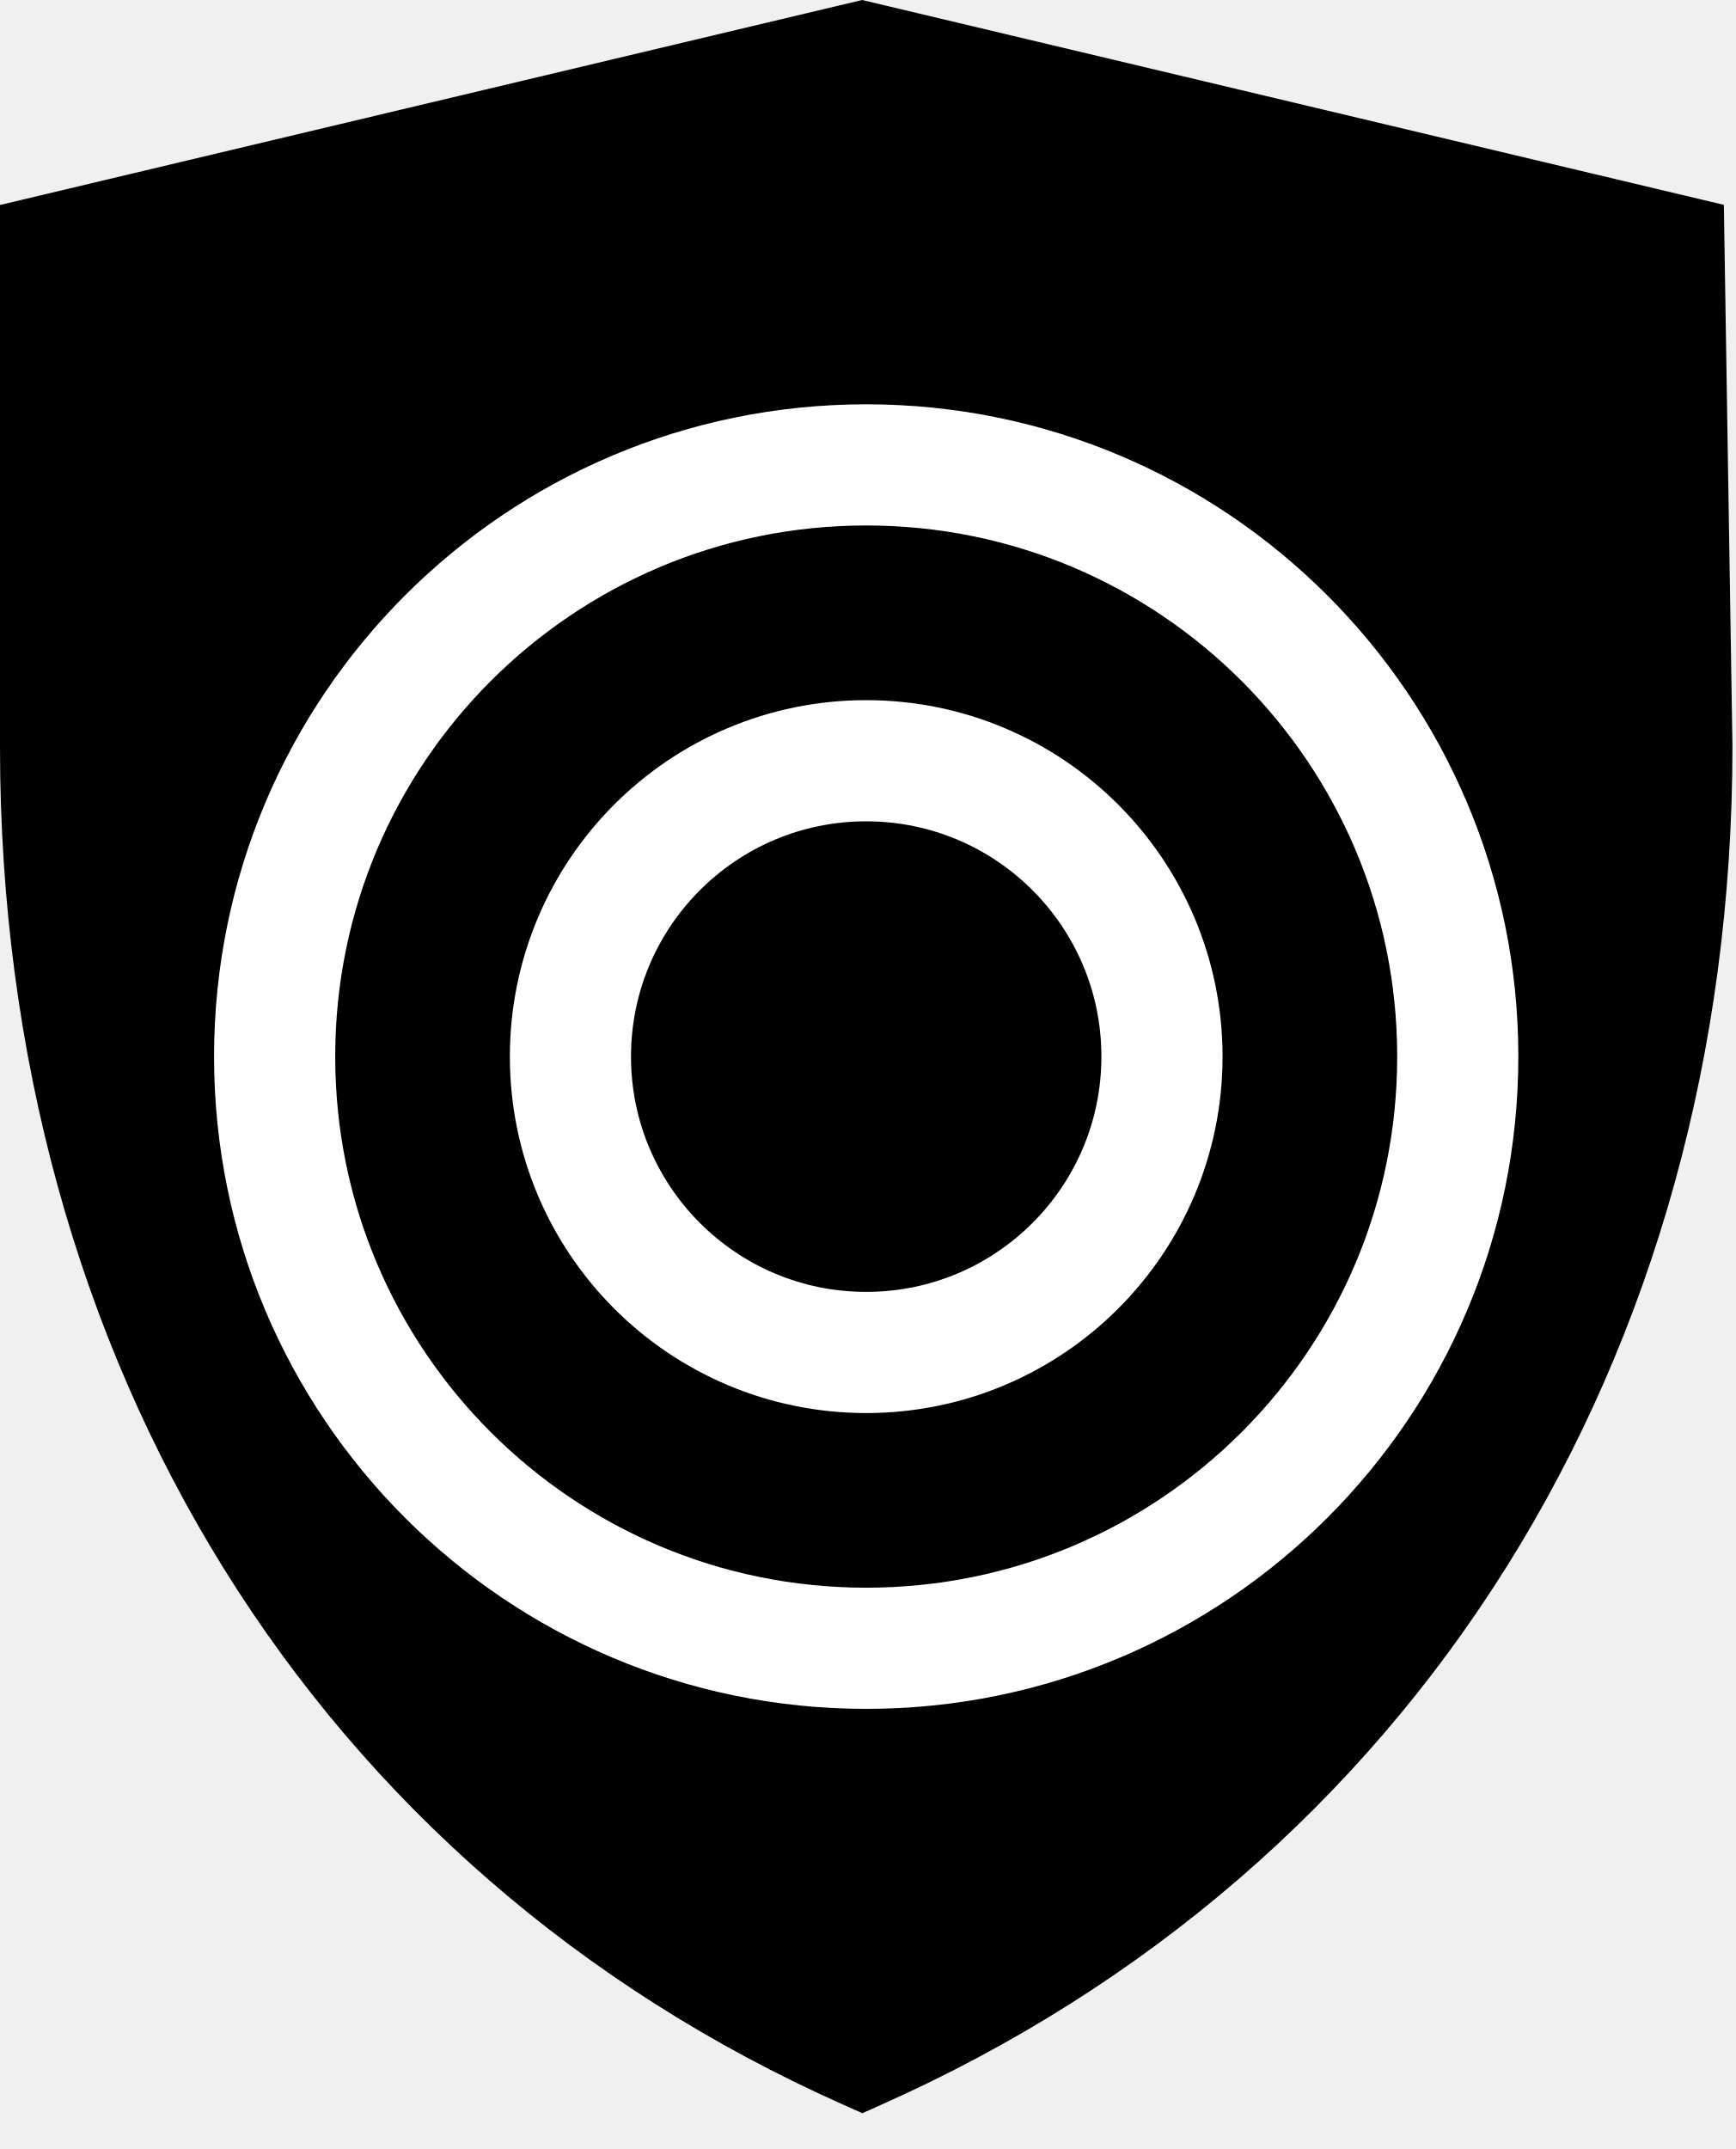
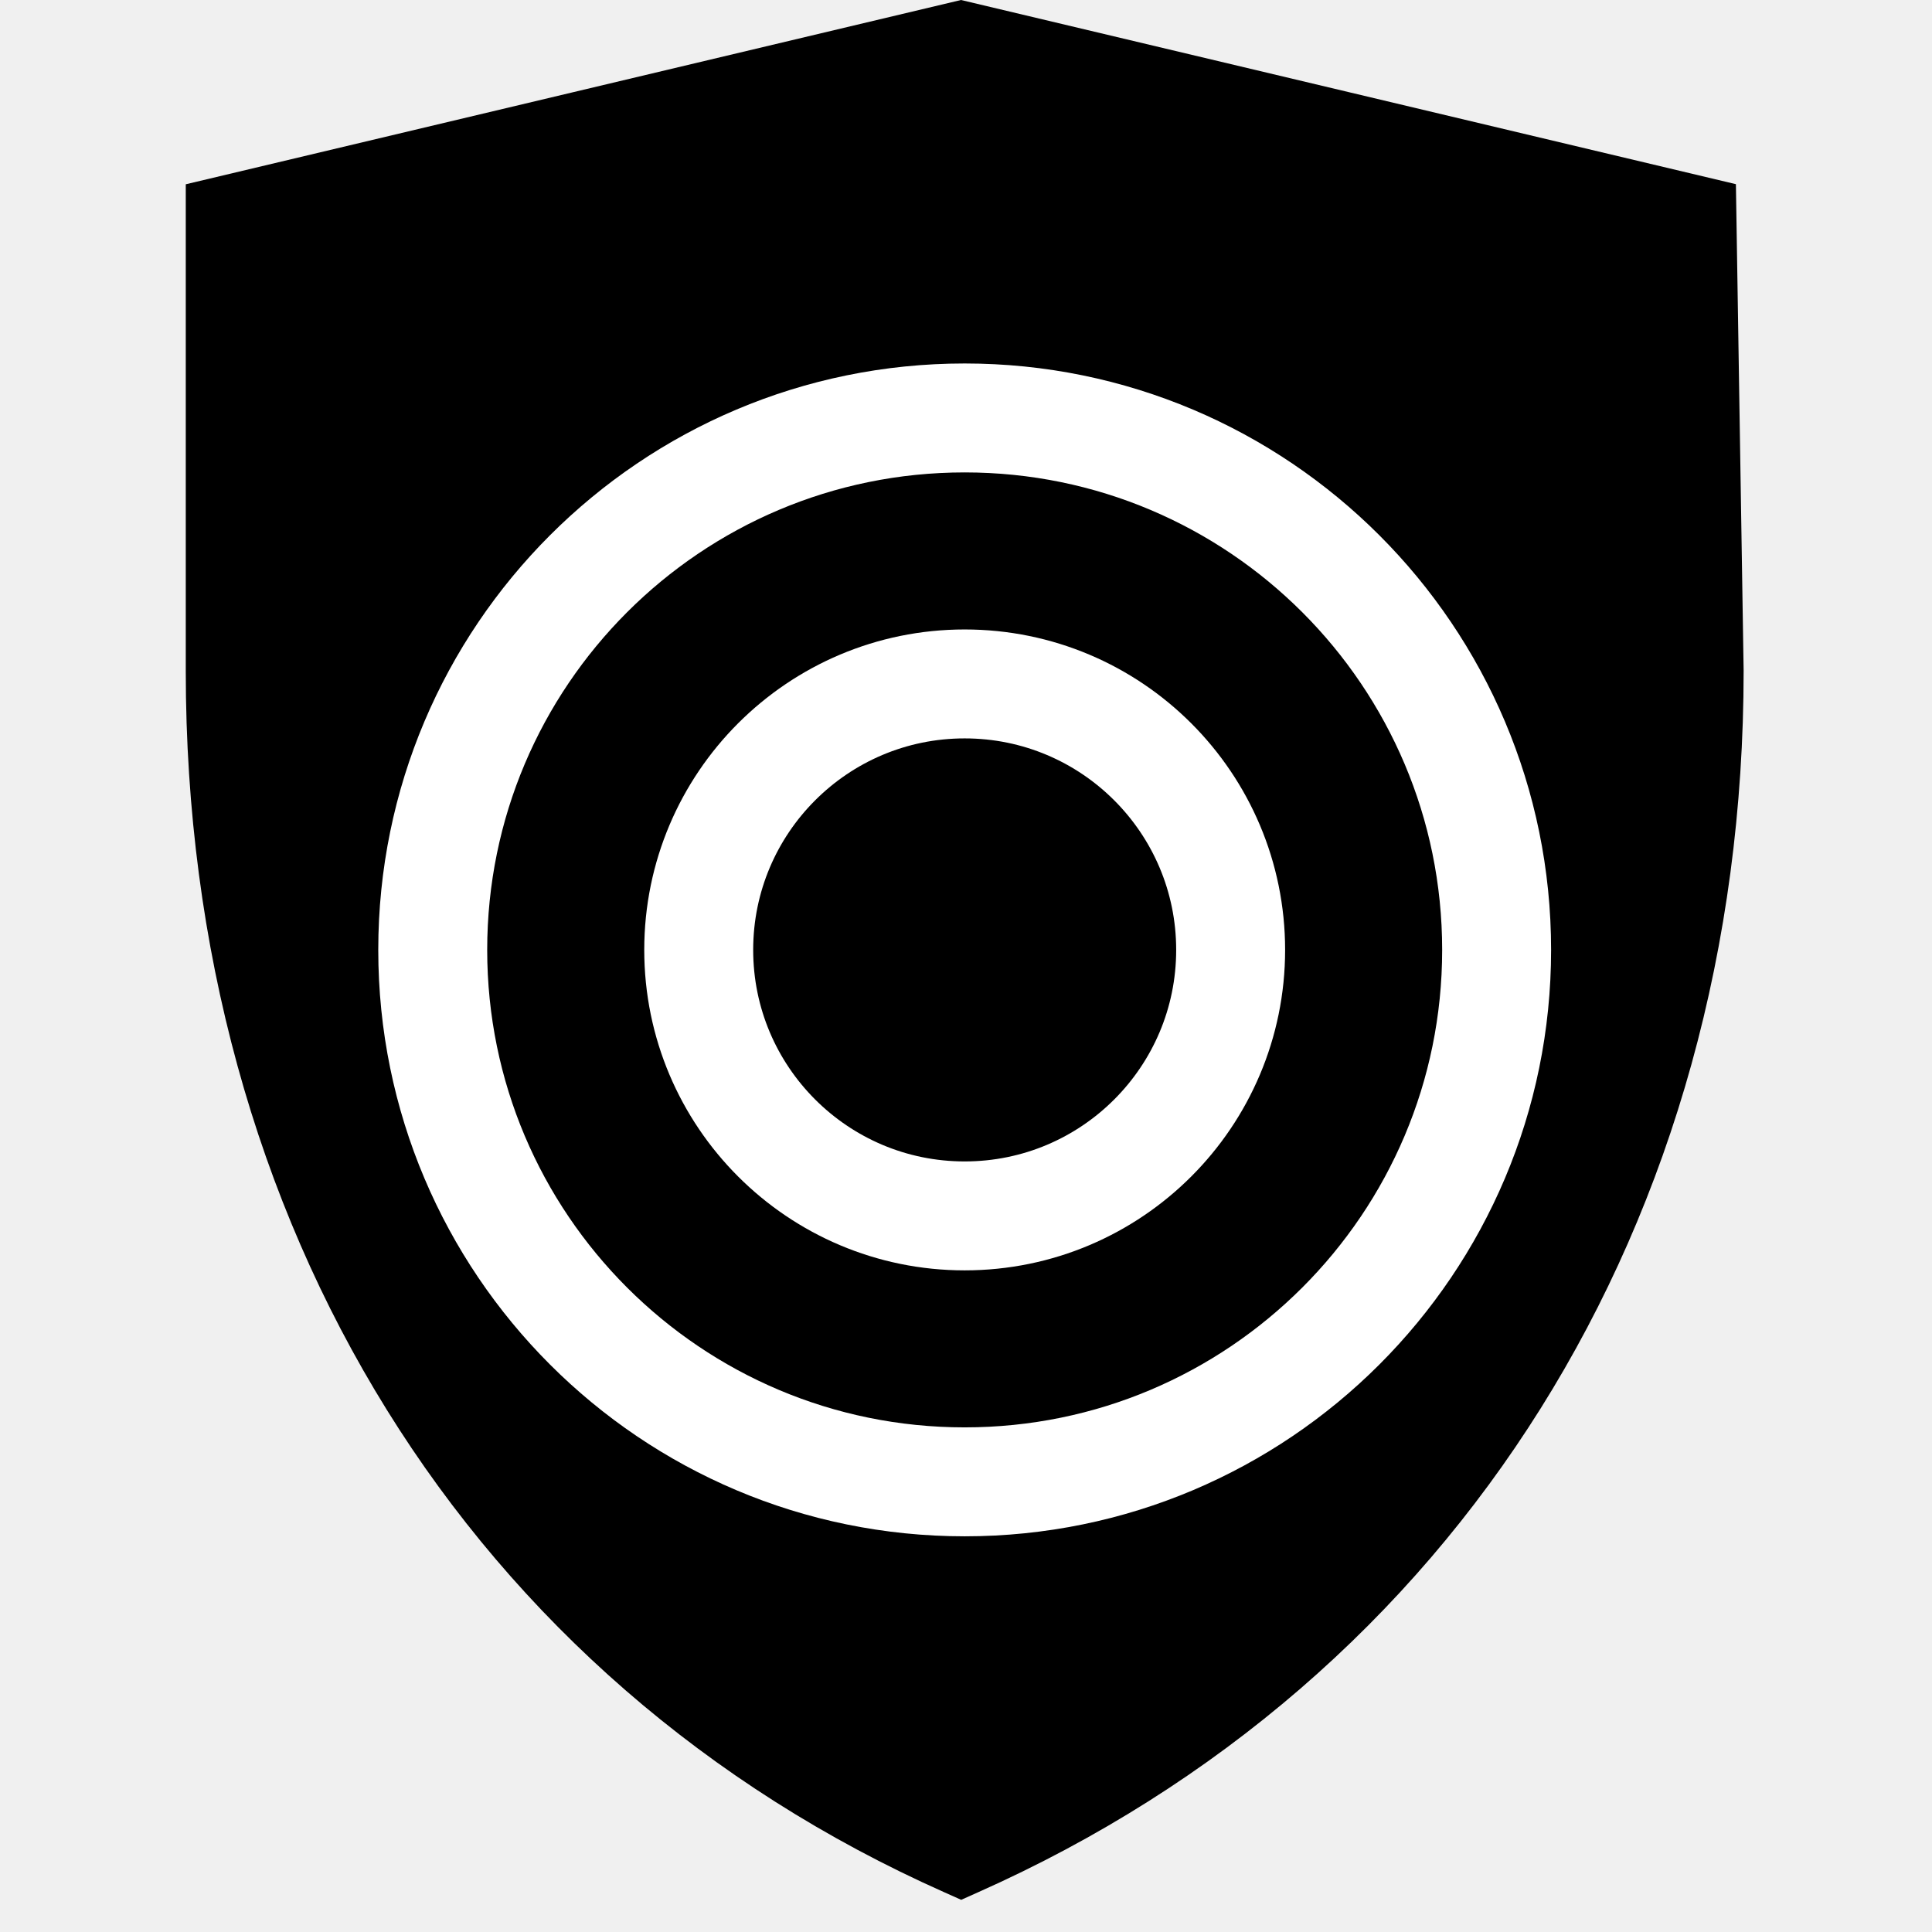
- <svg xmlns="http://www.w3.org/2000/svg" width="42" height="52" viewBox="0 0 42 52" fill="none">
-   <path fill-rule="evenodd" clip-rule="evenodd" d="M20.866 0L10.433 2.48L0 4.96V18.067C0 32.957 7.631 45.242 20.412 50.929L20.871 51.134L21.329 50.929C34.229 45.189 41.93 32.905 41.93 18.049L41.722 4.957L31.294 2.478L20.866 0Z" fill="black" />
-   <path d="M28.123 25.567C28.123 29.52 24.918 32.726 20.964 32.726C17.011 32.726 13.806 29.52 13.806 25.567C13.806 21.613 17.011 18.408 20.964 18.408C24.918 18.408 28.123 21.613 28.123 25.567Z" stroke="white" stroke-width="2.932" />
-   <path d="M35.282 25.567C35.282 33.474 28.872 39.884 20.964 39.884C13.057 39.884 6.647 33.474 6.647 25.567C6.647 17.66 13.057 11.249 20.964 11.249C28.872 11.249 35.282 17.66 35.282 25.567Z" stroke="white" stroke-width="2.932" />
+ <svg xmlns="http://www.w3.org/2000/svg" width="52" height="52" viewBox="0 0 52 52" fill="none">
+   <path fill-rule="evenodd" clip-rule="evenodd" d="M25.866 0L15.433 2.48L5 4.96V18.067C5 32.957 12.631 45.242 25.412 50.929L25.871 51.134L26.329 50.929C39.229 45.189 46.93 32.905 46.93 18.049L46.722 4.957L36.294 2.478L25.866 0Z" fill="black" />
+   <path d="M33.123 25.567C33.123 29.52 29.918 32.726 25.964 32.726C22.011 32.726 18.806 29.52 18.806 25.567C18.806 21.613 22.011 18.408 25.964 18.408C29.918 18.408 33.123 21.613 33.123 25.567Z" stroke="white" stroke-width="2.932" />
+   <path d="M40.282 25.567C40.282 33.474 33.872 39.884 25.964 39.884C18.057 39.884 11.647 33.474 11.647 25.567C11.647 17.66 18.057 11.249 25.964 11.249C33.872 11.249 40.282 17.66 40.282 25.567Z" stroke="white" stroke-width="2.932" />
</svg>
